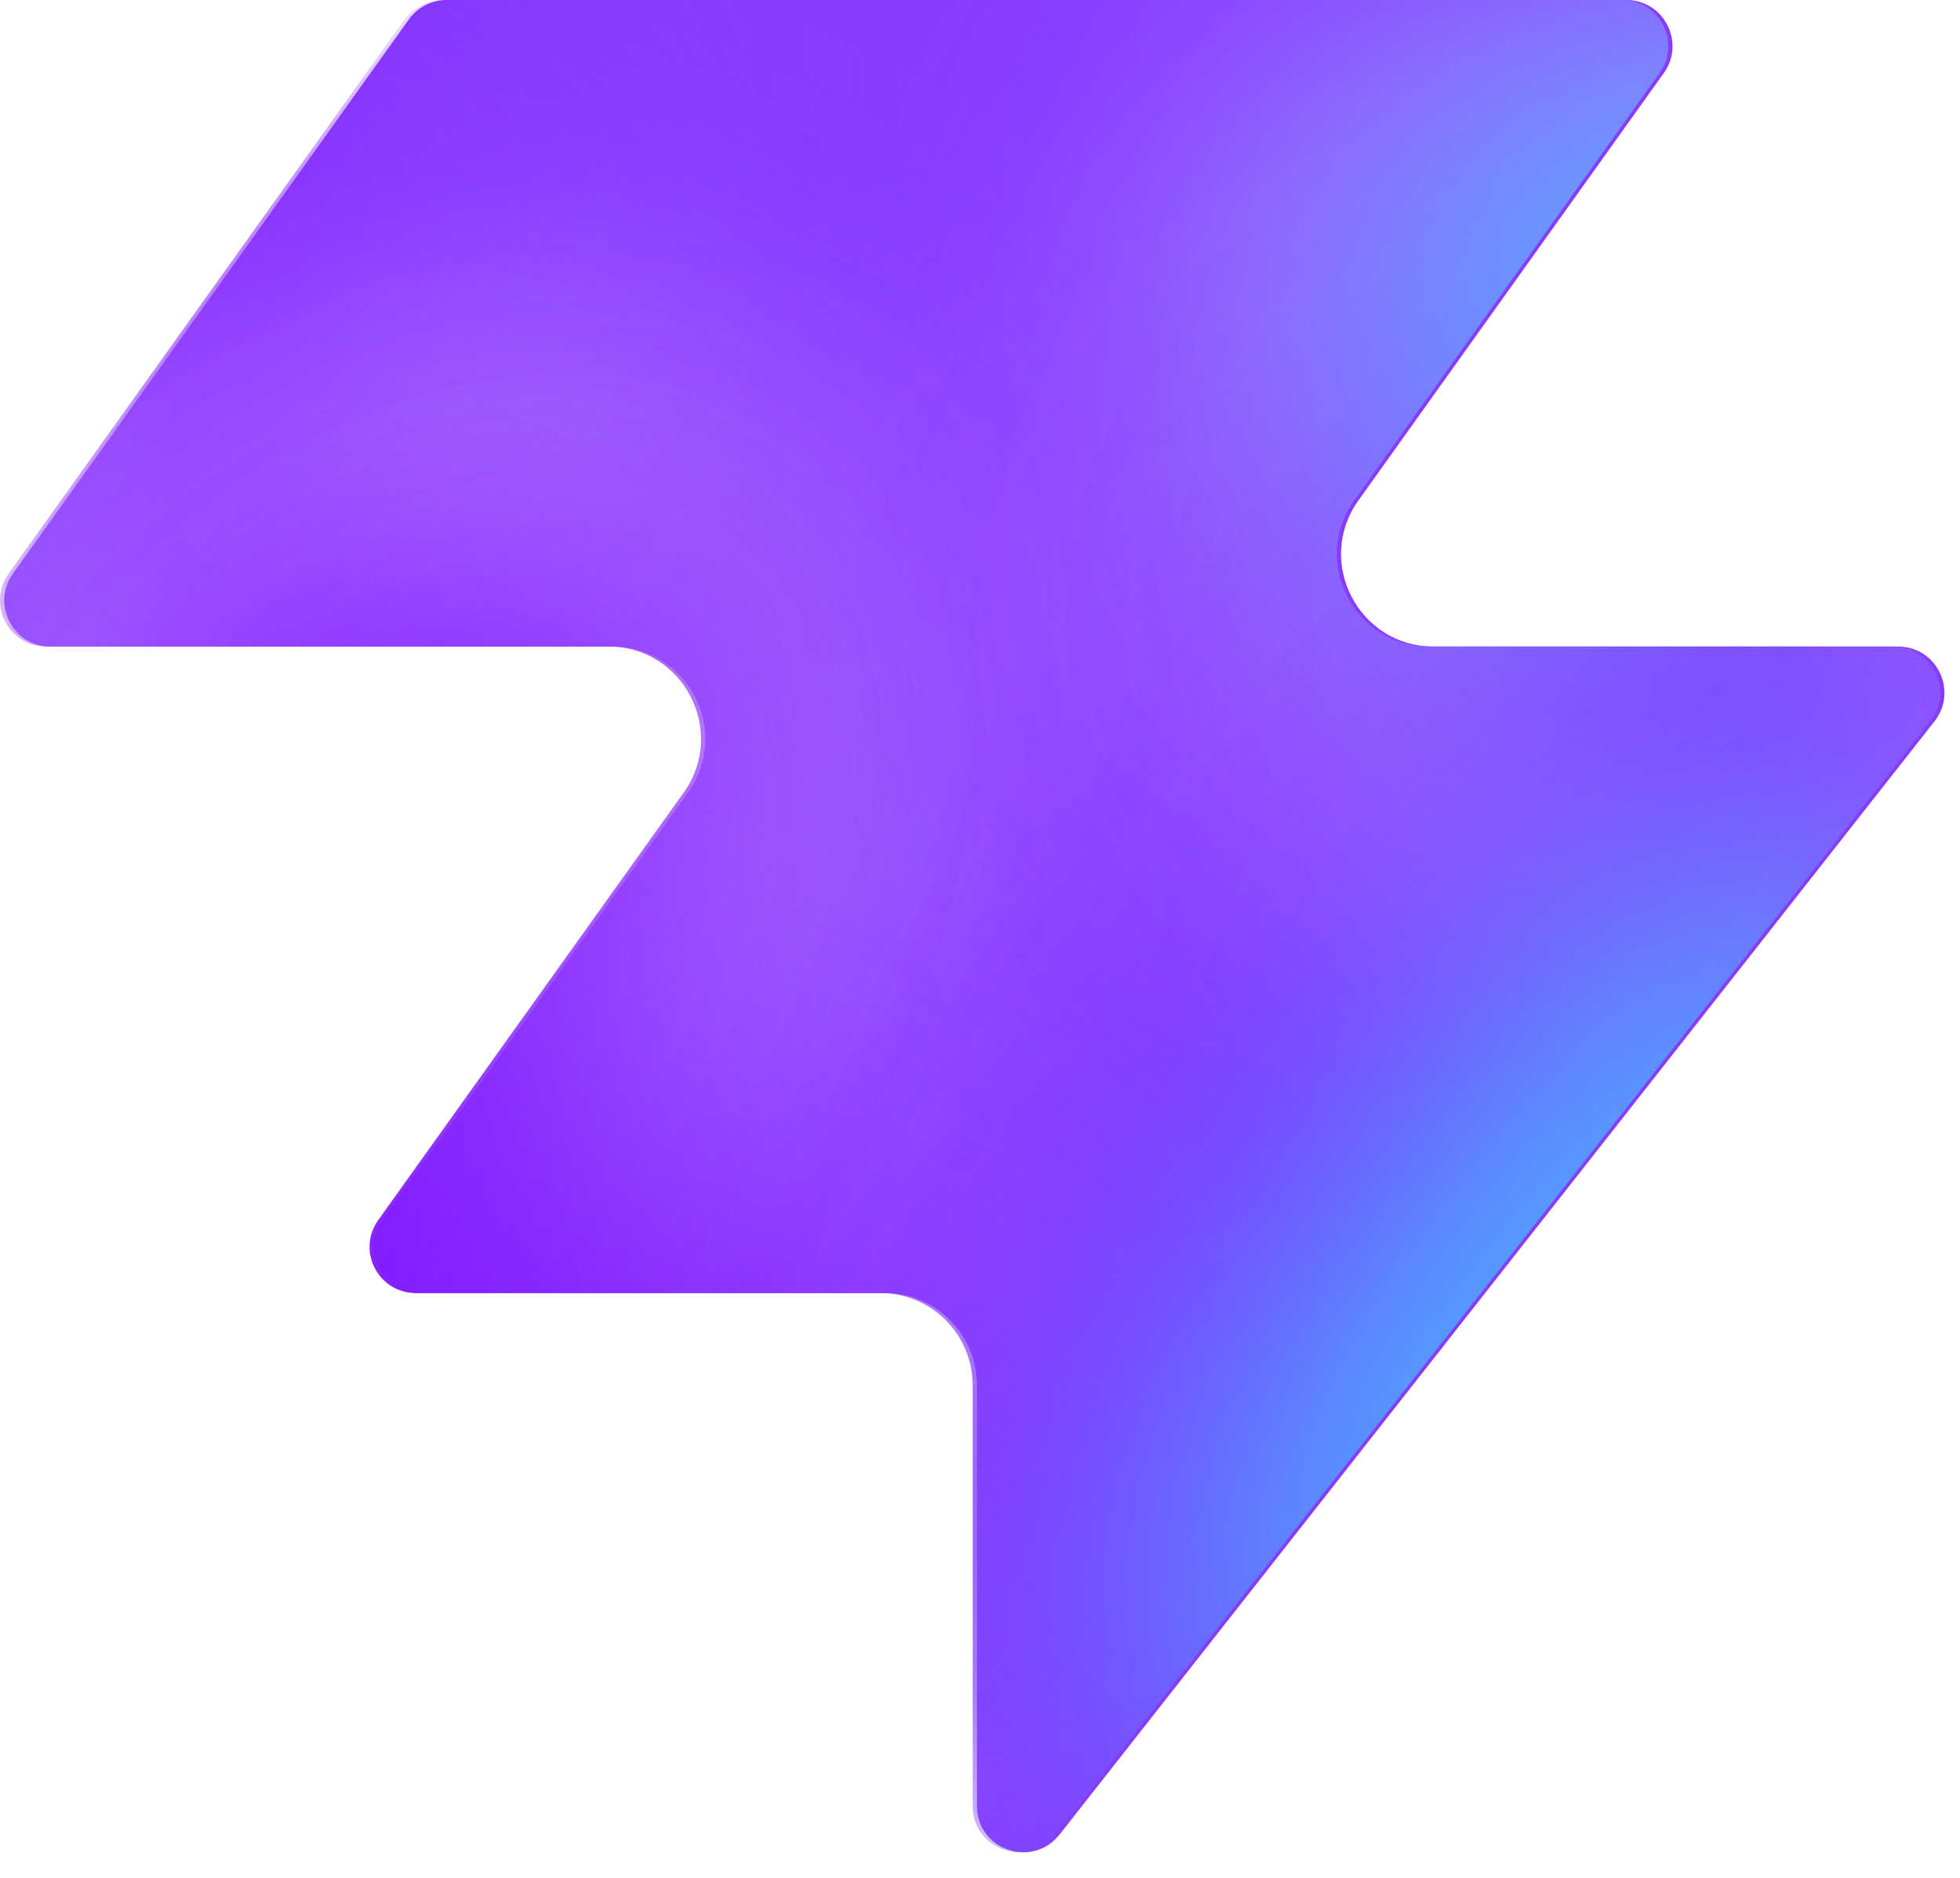
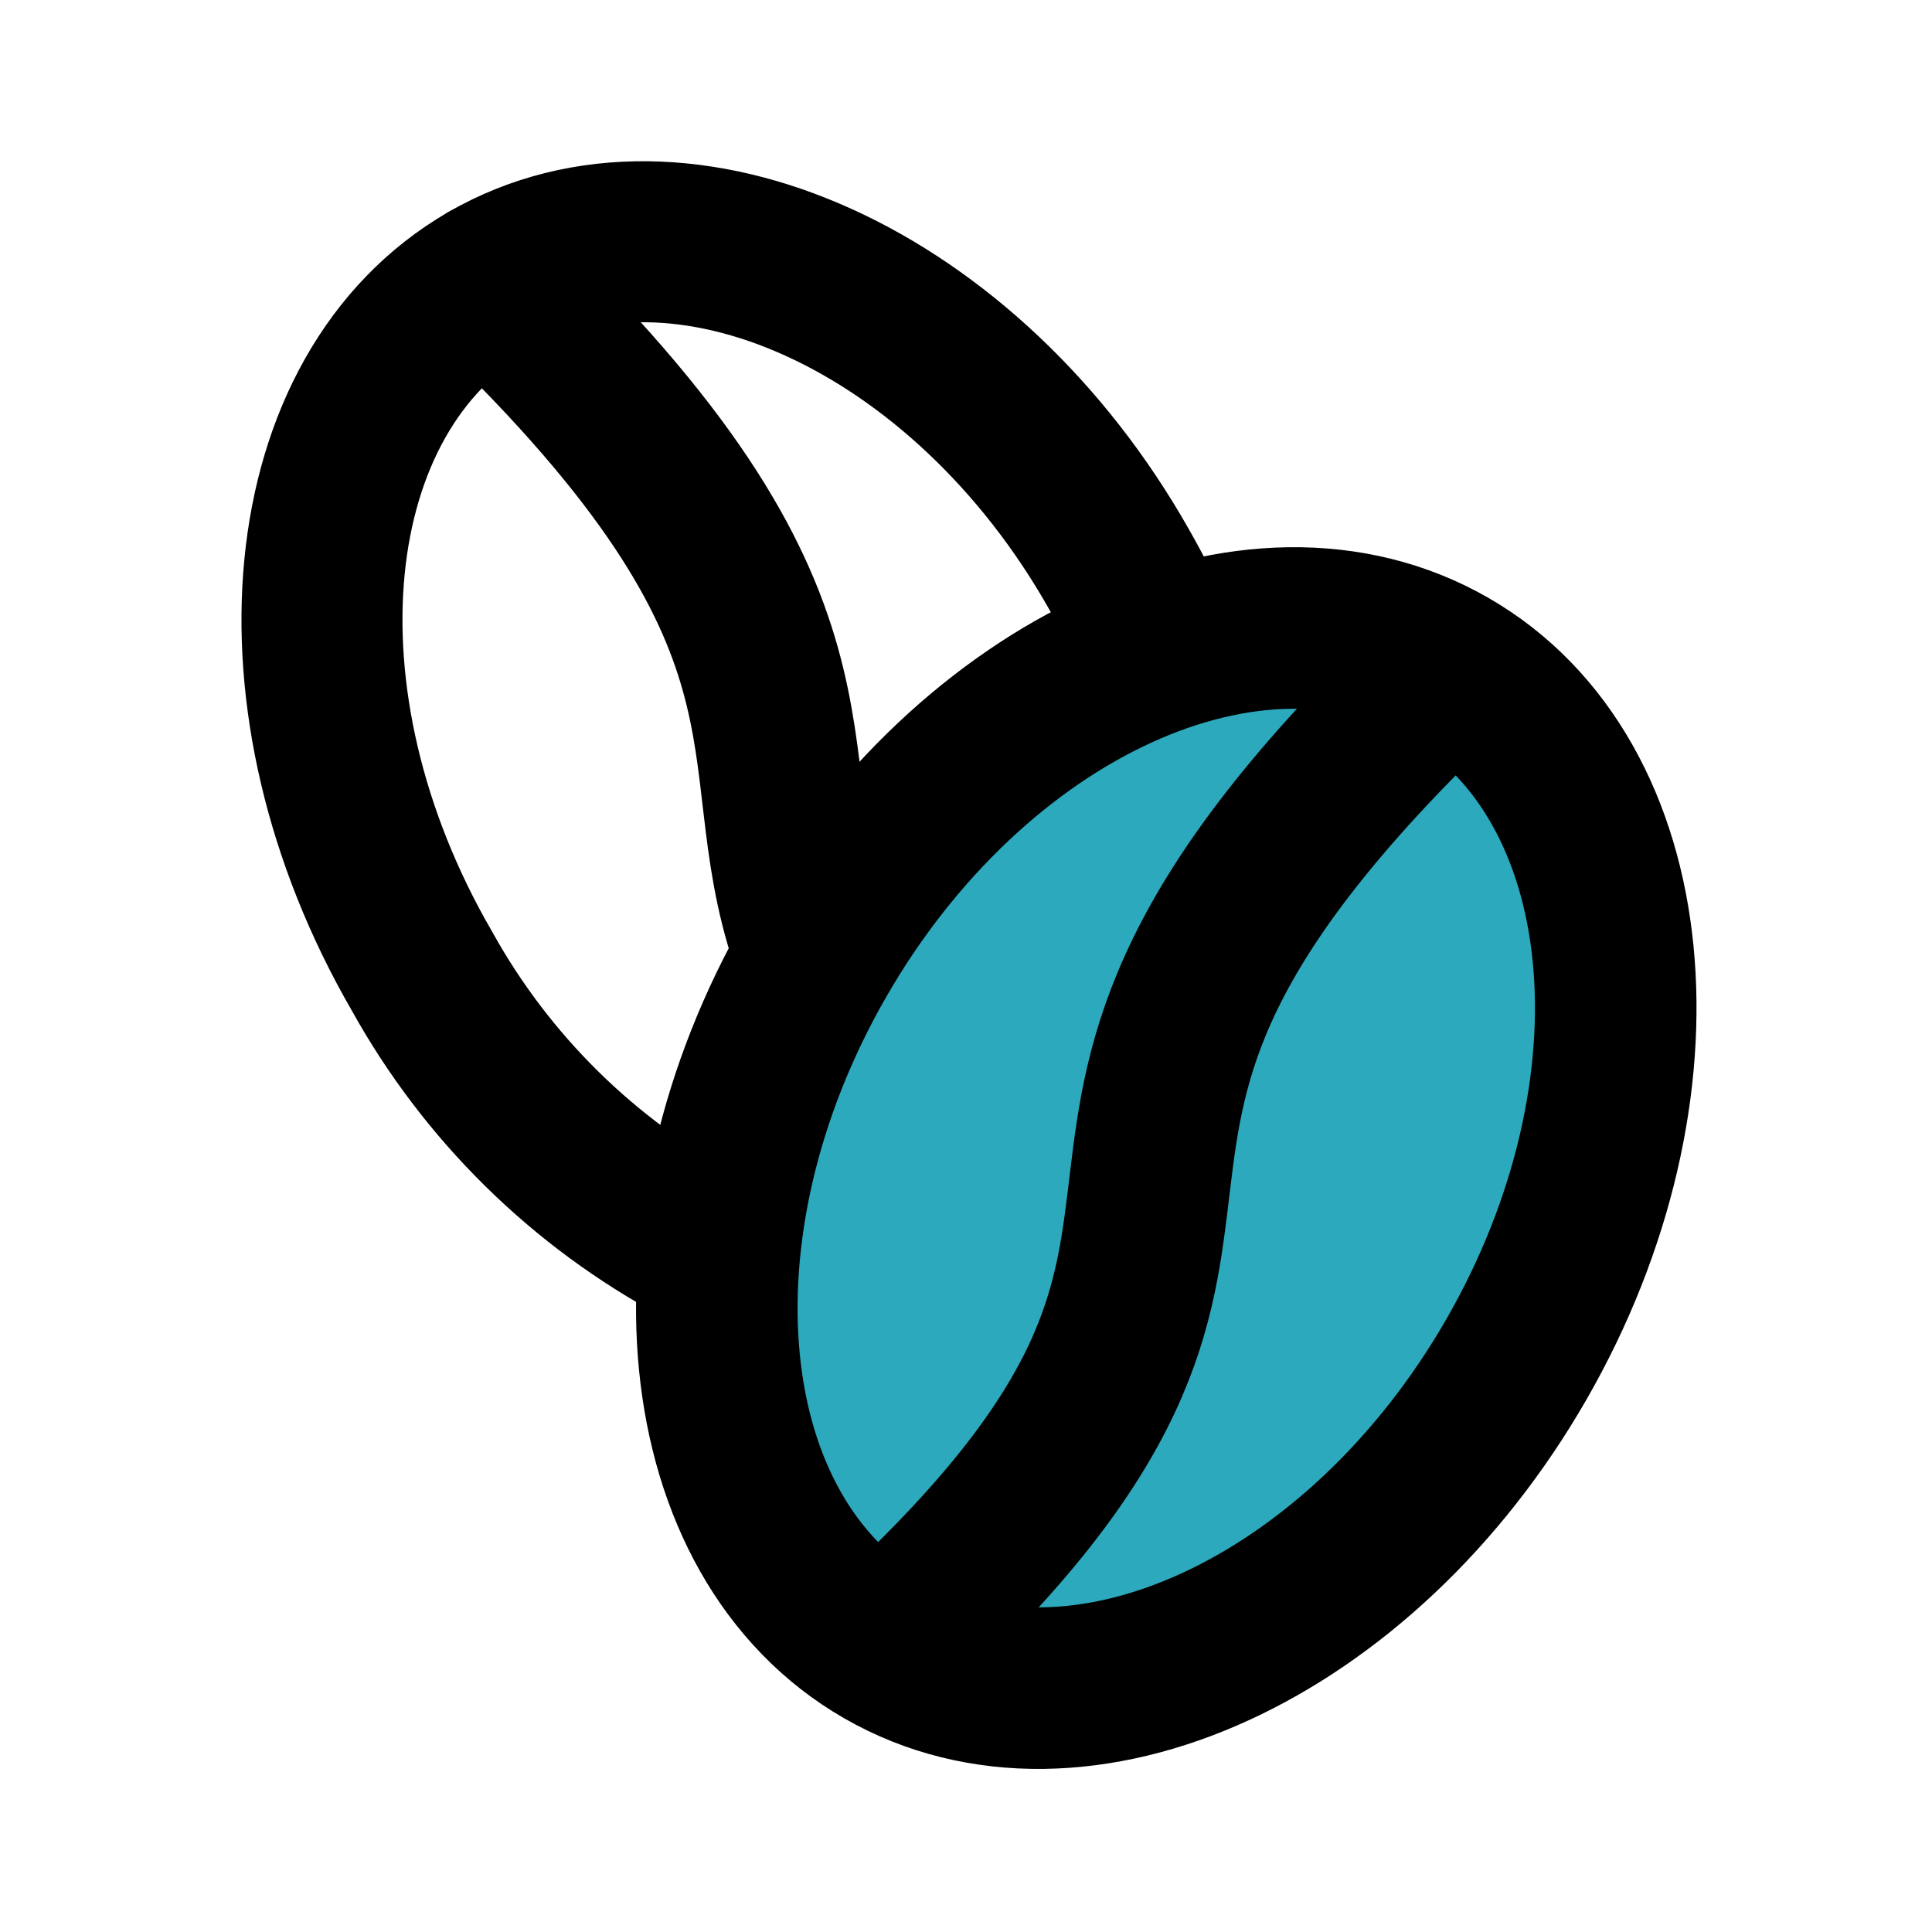
- <svg xmlns="http://www.w3.org/2000/svg" width="48" height="46" fill="none" viewBox="0 0 48 46">
-   <path fill="#863bff" d="M25.946 44.938c-.664.845-2.021.375-2.021-.698V33.937a2.26 2.26 0 0 0-2.262-2.262H10.287c-.92 0-1.456-1.04-.92-1.788l7.48-10.471c1.07-1.497 0-3.578-1.842-3.578H1.237c-.92 0-1.456-1.04-.92-1.788L10.013.474c.214-.297.556-.474.92-.474h28.894c.92 0 1.456 1.04.92 1.788l-7.48 10.471c-1.07 1.498 0 3.579 1.842 3.579h11.377c.943 0 1.473 1.088.89 1.83L25.947 44.94z" style="fill:#863bff;fill:color(display-p3 .525 .23 1);fill-opacity:1" />
-   <mask id="a" width="48" height="46" x="0" y="0" maskUnits="userSpaceOnUse" style="mask-type:alpha">
-     <path fill="#000" d="M25.842 44.938c-.664.844-2.021.375-2.021-.698V33.937a2.26 2.26 0 0 0-2.262-2.262H10.183c-.92 0-1.456-1.04-.92-1.788l7.48-10.471c1.07-1.498 0-3.579-1.842-3.579H1.133c-.92 0-1.456-1.04-.92-1.787L9.91.473c.214-.297.556-.474.92-.474h28.894c.92 0 1.456 1.04.92 1.788l-7.48 10.471c-1.07 1.498 0 3.578 1.842 3.578h11.377c.943 0 1.473 1.088.89 1.832L25.843 44.94z" style="fill:#000;fill-opacity:1" />
-   </mask>
-   <g mask="url(#a)">
-     <g filter="url(#b)">
-       <ellipse cx="5.508" cy="14.704" fill="#ede6ff" rx="5.508" ry="14.704" style="fill:#ede6ff;fill:color(display-p3 .927 .903 1);fill-opacity:1" transform="matrix(.00324 1 1 -.00324 -4.47 31.516)" />
-     </g>
-     <g filter="url(#c)">
-       <ellipse cx="10.399" cy="29.851" fill="#ede6ff" rx="10.399" ry="29.851" style="fill:#ede6ff;fill:color(display-p3 .927 .903 1);fill-opacity:1" transform="matrix(.00324 1 1 -.00324 -39.328 7.883)" />
-     </g>
-     <g filter="url(#d)">
-       <ellipse cx="5.508" cy="30.487" fill="#7e14ff" rx="5.508" ry="30.487" style="fill:#7e14ff;fill:color(display-p3 .492 .077 1);fill-opacity:1" transform="rotate(89.814 -25.913 -14.639)scale(1 -1)" />
-     </g>
-     <g filter="url(#e)">
-       <ellipse cx="5.508" cy="30.599" fill="#7e14ff" rx="5.508" ry="30.599" style="fill:#7e14ff;fill:color(display-p3 .492 .077 1);fill-opacity:1" transform="rotate(89.814 -32.644 -3.334)scale(1 -1)" />
-     </g>
-     <g filter="url(#f)">
-       <ellipse cx="5.508" cy="30.599" fill="#7e14ff" rx="5.508" ry="30.599" style="fill:#7e14ff;fill:color(display-p3 .492 .077 1);fill-opacity:1" transform="matrix(.00324 1 1 -.00324 -34.34 30.47)" />
-     </g>
-     <g filter="url(#g)">
-       <ellipse cx="14.072" cy="22.078" fill="#ede6ff" rx="14.072" ry="22.078" style="fill:#ede6ff;fill:color(display-p3 .927 .903 1);fill-opacity:1" transform="rotate(93.35 24.506 48.493)scale(-1 1)" />
-     </g>
-     <g filter="url(#h)">
-       <ellipse cx="3.47" cy="21.501" fill="#7e14ff" rx="3.47" ry="21.501" style="fill:#7e14ff;fill:color(display-p3 .492 .077 1);fill-opacity:1" transform="rotate(89.009 28.708 47.59)scale(-1 1)" />
-     </g>
-     <g filter="url(#i)">
-       <ellipse cx="3.47" cy="21.501" fill="#7e14ff" rx="3.47" ry="21.501" style="fill:#7e14ff;fill:color(display-p3 .492 .077 1);fill-opacity:1" transform="rotate(89.009 28.708 47.59)scale(-1 1)" />
-     </g>
-     <g filter="url(#j)">
-       <ellipse cx=".387" cy="8.972" fill="#7e14ff" rx="4.407" ry="29.108" style="fill:#7e14ff;fill:color(display-p3 .492 .077 1);fill-opacity:1" transform="rotate(39.51 .387 8.972)" />
-     </g>
-     <g filter="url(#k)">
-       <ellipse cx="47.523" cy="-6.092" fill="#7e14ff" rx="4.407" ry="29.108" style="fill:#7e14ff;fill:color(display-p3 .492 .077 1);fill-opacity:1" transform="rotate(37.892 47.523 -6.092)" />
-     </g>
-     <g filter="url(#l)">
-       <ellipse cx="41.412" cy="6.333" fill="#47bfff" rx="5.971" ry="9.665" style="fill:#47bfff;fill:color(display-p3 .28 .748 1);fill-opacity:1" transform="rotate(37.892 41.412 6.333)" />
-     </g>
-     <g filter="url(#m)">
-       <ellipse cx="-1.879" cy="38.332" fill="#7e14ff" rx="4.407" ry="29.108" style="fill:#7e14ff;fill:color(display-p3 .492 .077 1);fill-opacity:1" transform="rotate(37.892 -1.88 38.332)" />
-     </g>
-     <g filter="url(#n)">
-       <ellipse cx="-1.879" cy="38.332" fill="#7e14ff" rx="4.407" ry="29.108" style="fill:#7e14ff;fill:color(display-p3 .492 .077 1);fill-opacity:1" transform="rotate(37.892 -1.88 38.332)" />
-     </g>
-     <g filter="url(#o)">
-       <ellipse cx="35.651" cy="29.907" fill="#7e14ff" rx="4.407" ry="29.108" style="fill:#7e14ff;fill:color(display-p3 .492 .077 1);fill-opacity:1" transform="rotate(37.892 35.651 29.907)" />
-     </g>
-     <g filter="url(#p)">
-       <ellipse cx="38.418" cy="32.4" fill="#47bfff" rx="5.971" ry="15.297" style="fill:#47bfff;fill:color(display-p3 .28 .748 1);fill-opacity:1" transform="rotate(37.892 38.418 32.4)" />
-     </g>
-   </g>
-   <defs>
-     <filter id="b" width="60.045" height="41.654" x="-19.77" y="16.149" color-interpolation-filters="sRGB" filterUnits="userSpaceOnUse">
-       <feFlood flood-opacity="0" result="BackgroundImageFix" />
-       <feBlend in="SourceGraphic" in2="BackgroundImageFix" result="shape" />
-       <feGaussianBlur result="effect1_foregroundBlur_2002_17158" stdDeviation="7.659" />
-     </filter>
-     <filter id="c" width="90.34" height="51.437" x="-54.613" y="-7.533" color-interpolation-filters="sRGB" filterUnits="userSpaceOnUse">
-       <feFlood flood-opacity="0" result="BackgroundImageFix" />
-       <feBlend in="SourceGraphic" in2="BackgroundImageFix" result="shape" />
-       <feGaussianBlur result="effect1_foregroundBlur_2002_17158" stdDeviation="7.659" />
-     </filter>
-     <filter id="d" width="79.355" height="29.4" x="-49.64" y="2.03" color-interpolation-filters="sRGB" filterUnits="userSpaceOnUse">
-       <feFlood flood-opacity="0" result="BackgroundImageFix" />
-       <feBlend in="SourceGraphic" in2="BackgroundImageFix" result="shape" />
-       <feGaussianBlur result="effect1_foregroundBlur_2002_17158" stdDeviation="4.596" />
-     </filter>
-     <filter id="e" width="79.579" height="29.4" x="-45.045" y="20.029" color-interpolation-filters="sRGB" filterUnits="userSpaceOnUse">
-       <feFlood flood-opacity="0" result="BackgroundImageFix" />
-       <feBlend in="SourceGraphic" in2="BackgroundImageFix" result="shape" />
-       <feGaussianBlur result="effect1_foregroundBlur_2002_17158" stdDeviation="4.596" />
-     </filter>
-     <filter id="f" width="79.579" height="29.4" x="-43.513" y="21.178" color-interpolation-filters="sRGB" filterUnits="userSpaceOnUse">
-       <feFlood flood-opacity="0" result="BackgroundImageFix" />
-       <feBlend in="SourceGraphic" in2="BackgroundImageFix" result="shape" />
-       <feGaussianBlur result="effect1_foregroundBlur_2002_17158" stdDeviation="4.596" />
-     </filter>
-     <filter id="g" width="74.749" height="58.852" x="15.756" y="-17.901" color-interpolation-filters="sRGB" filterUnits="userSpaceOnUse">
-       <feFlood flood-opacity="0" result="BackgroundImageFix" />
-       <feBlend in="SourceGraphic" in2="BackgroundImageFix" result="shape" />
-       <feGaussianBlur result="effect1_foregroundBlur_2002_17158" stdDeviation="7.659" />
-     </filter>
-     <filter id="h" width="61.377" height="25.362" x="23.548" y="2.284" color-interpolation-filters="sRGB" filterUnits="userSpaceOnUse">
-       <feFlood flood-opacity="0" result="BackgroundImageFix" />
-       <feBlend in="SourceGraphic" in2="BackgroundImageFix" result="shape" />
-       <feGaussianBlur result="effect1_foregroundBlur_2002_17158" stdDeviation="4.596" />
-     </filter>
-     <filter id="i" width="61.377" height="25.362" x="23.548" y="2.284" color-interpolation-filters="sRGB" filterUnits="userSpaceOnUse">
-       <feFlood flood-opacity="0" result="BackgroundImageFix" />
-       <feBlend in="SourceGraphic" in2="BackgroundImageFix" result="shape" />
-       <feGaussianBlur result="effect1_foregroundBlur_2002_17158" stdDeviation="4.596" />
-     </filter>
-     <filter id="j" width="56.045" height="63.649" x="-27.636" y="-22.853" color-interpolation-filters="sRGB" filterUnits="userSpaceOnUse">
-       <feFlood flood-opacity="0" result="BackgroundImageFix" />
-       <feBlend in="SourceGraphic" in2="BackgroundImageFix" result="shape" />
-       <feGaussianBlur result="effect1_foregroundBlur_2002_17158" stdDeviation="4.596" />
-     </filter>
-     <filter id="k" width="54.814" height="64.646" x="20.116" y="-38.415" color-interpolation-filters="sRGB" filterUnits="userSpaceOnUse">
-       <feFlood flood-opacity="0" result="BackgroundImageFix" />
-       <feBlend in="SourceGraphic" in2="BackgroundImageFix" result="shape" />
-       <feGaussianBlur result="effect1_foregroundBlur_2002_17158" stdDeviation="4.596" />
-     </filter>
-     <filter id="l" width="33.541" height="35.313" x="24.641" y="-11.323" color-interpolation-filters="sRGB" filterUnits="userSpaceOnUse">
-       <feFlood flood-opacity="0" result="BackgroundImageFix" />
-       <feBlend in="SourceGraphic" in2="BackgroundImageFix" result="shape" />
-       <feGaussianBlur result="effect1_foregroundBlur_2002_17158" stdDeviation="4.596" />
-     </filter>
-     <filter id="m" width="54.814" height="64.646" x="-29.286" y="6.009" color-interpolation-filters="sRGB" filterUnits="userSpaceOnUse">
-       <feFlood flood-opacity="0" result="BackgroundImageFix" />
-       <feBlend in="SourceGraphic" in2="BackgroundImageFix" result="shape" />
-       <feGaussianBlur result="effect1_foregroundBlur_2002_17158" stdDeviation="4.596" />
-     </filter>
-     <filter id="n" width="54.814" height="64.646" x="-29.286" y="6.009" color-interpolation-filters="sRGB" filterUnits="userSpaceOnUse">
-       <feFlood flood-opacity="0" result="BackgroundImageFix" />
-       <feBlend in="SourceGraphic" in2="BackgroundImageFix" result="shape" />
-       <feGaussianBlur result="effect1_foregroundBlur_2002_17158" stdDeviation="4.596" />
-     </filter>
-     <filter id="o" width="54.814" height="64.646" x="8.244" y="-2.416" color-interpolation-filters="sRGB" filterUnits="userSpaceOnUse">
-       <feFlood flood-opacity="0" result="BackgroundImageFix" />
-       <feBlend in="SourceGraphic" in2="BackgroundImageFix" result="shape" />
-       <feGaussianBlur result="effect1_foregroundBlur_2002_17158" stdDeviation="4.596" />
-     </filter>
-     <filter id="p" width="39.409" height="43.623" x="18.713" y="10.588" color-interpolation-filters="sRGB" filterUnits="userSpaceOnUse">
-       <feFlood flood-opacity="0" result="BackgroundImageFix" />
-       <feBlend in="SourceGraphic" in2="BackgroundImageFix" result="shape" />
-       <feGaussianBlur result="effect1_foregroundBlur_2002_17158" stdDeviation="4.596" />
-     </filter>
-   </defs>
+ <svg xmlns="http://www.w3.org/2000/svg" fill="#000000" width="800px" height="800px" viewBox="0 0 24 24" id="coffee-beans-left" data-name="Flat Line" class="icon flat-line">
+   <ellipse id="secondary" cx="14.43" cy="14.44" rx="7" ry="5" transform="matrix(0.5, -0.87, 0.87, 0.5, -5.29, 19.72)" style="fill: rgb(44, 169, 188); stroke-width: 2;" />
+   <path id="primary" d="M6.07,3.5c4.46,4.27,3.2,5.81,4,8.18" style="fill: none; stroke: rgb(0, 0, 0); stroke-linecap: round; stroke-linejoin: round; stroke-width: 2;" />
+   <path id="primary-2" data-name="primary" d="M14.37,8a10.14,10.14,0,0,0-.47-.93C12,3.71,8.46,2.12,6.07,3.5S3.3,8.71,5.24,12.06a8.61,8.61,0,0,0,3.47,3.42" style="fill: none; stroke: rgb(0, 0, 0); stroke-linecap: round; stroke-linejoin: round; stroke-width: 2;" />
+   <path id="primary-3" data-name="primary" d="M17.93,8.38c-6.41,6.13-1,6.63-6.92,12.06" style="fill: none; stroke: rgb(0, 0, 0); stroke-linecap: round; stroke-linejoin: round; stroke-width: 2;" />
+   <ellipse id="primary-4" data-name="primary" cx="14.43" cy="14.44" rx="7" ry="5" transform="matrix(0.5, -0.87, 0.87, 0.5, -5.29, 19.72)" style="fill: none; stroke: rgb(0, 0, 0); stroke-linecap: round; stroke-linejoin: round; stroke-width: 2;" />
</svg>
